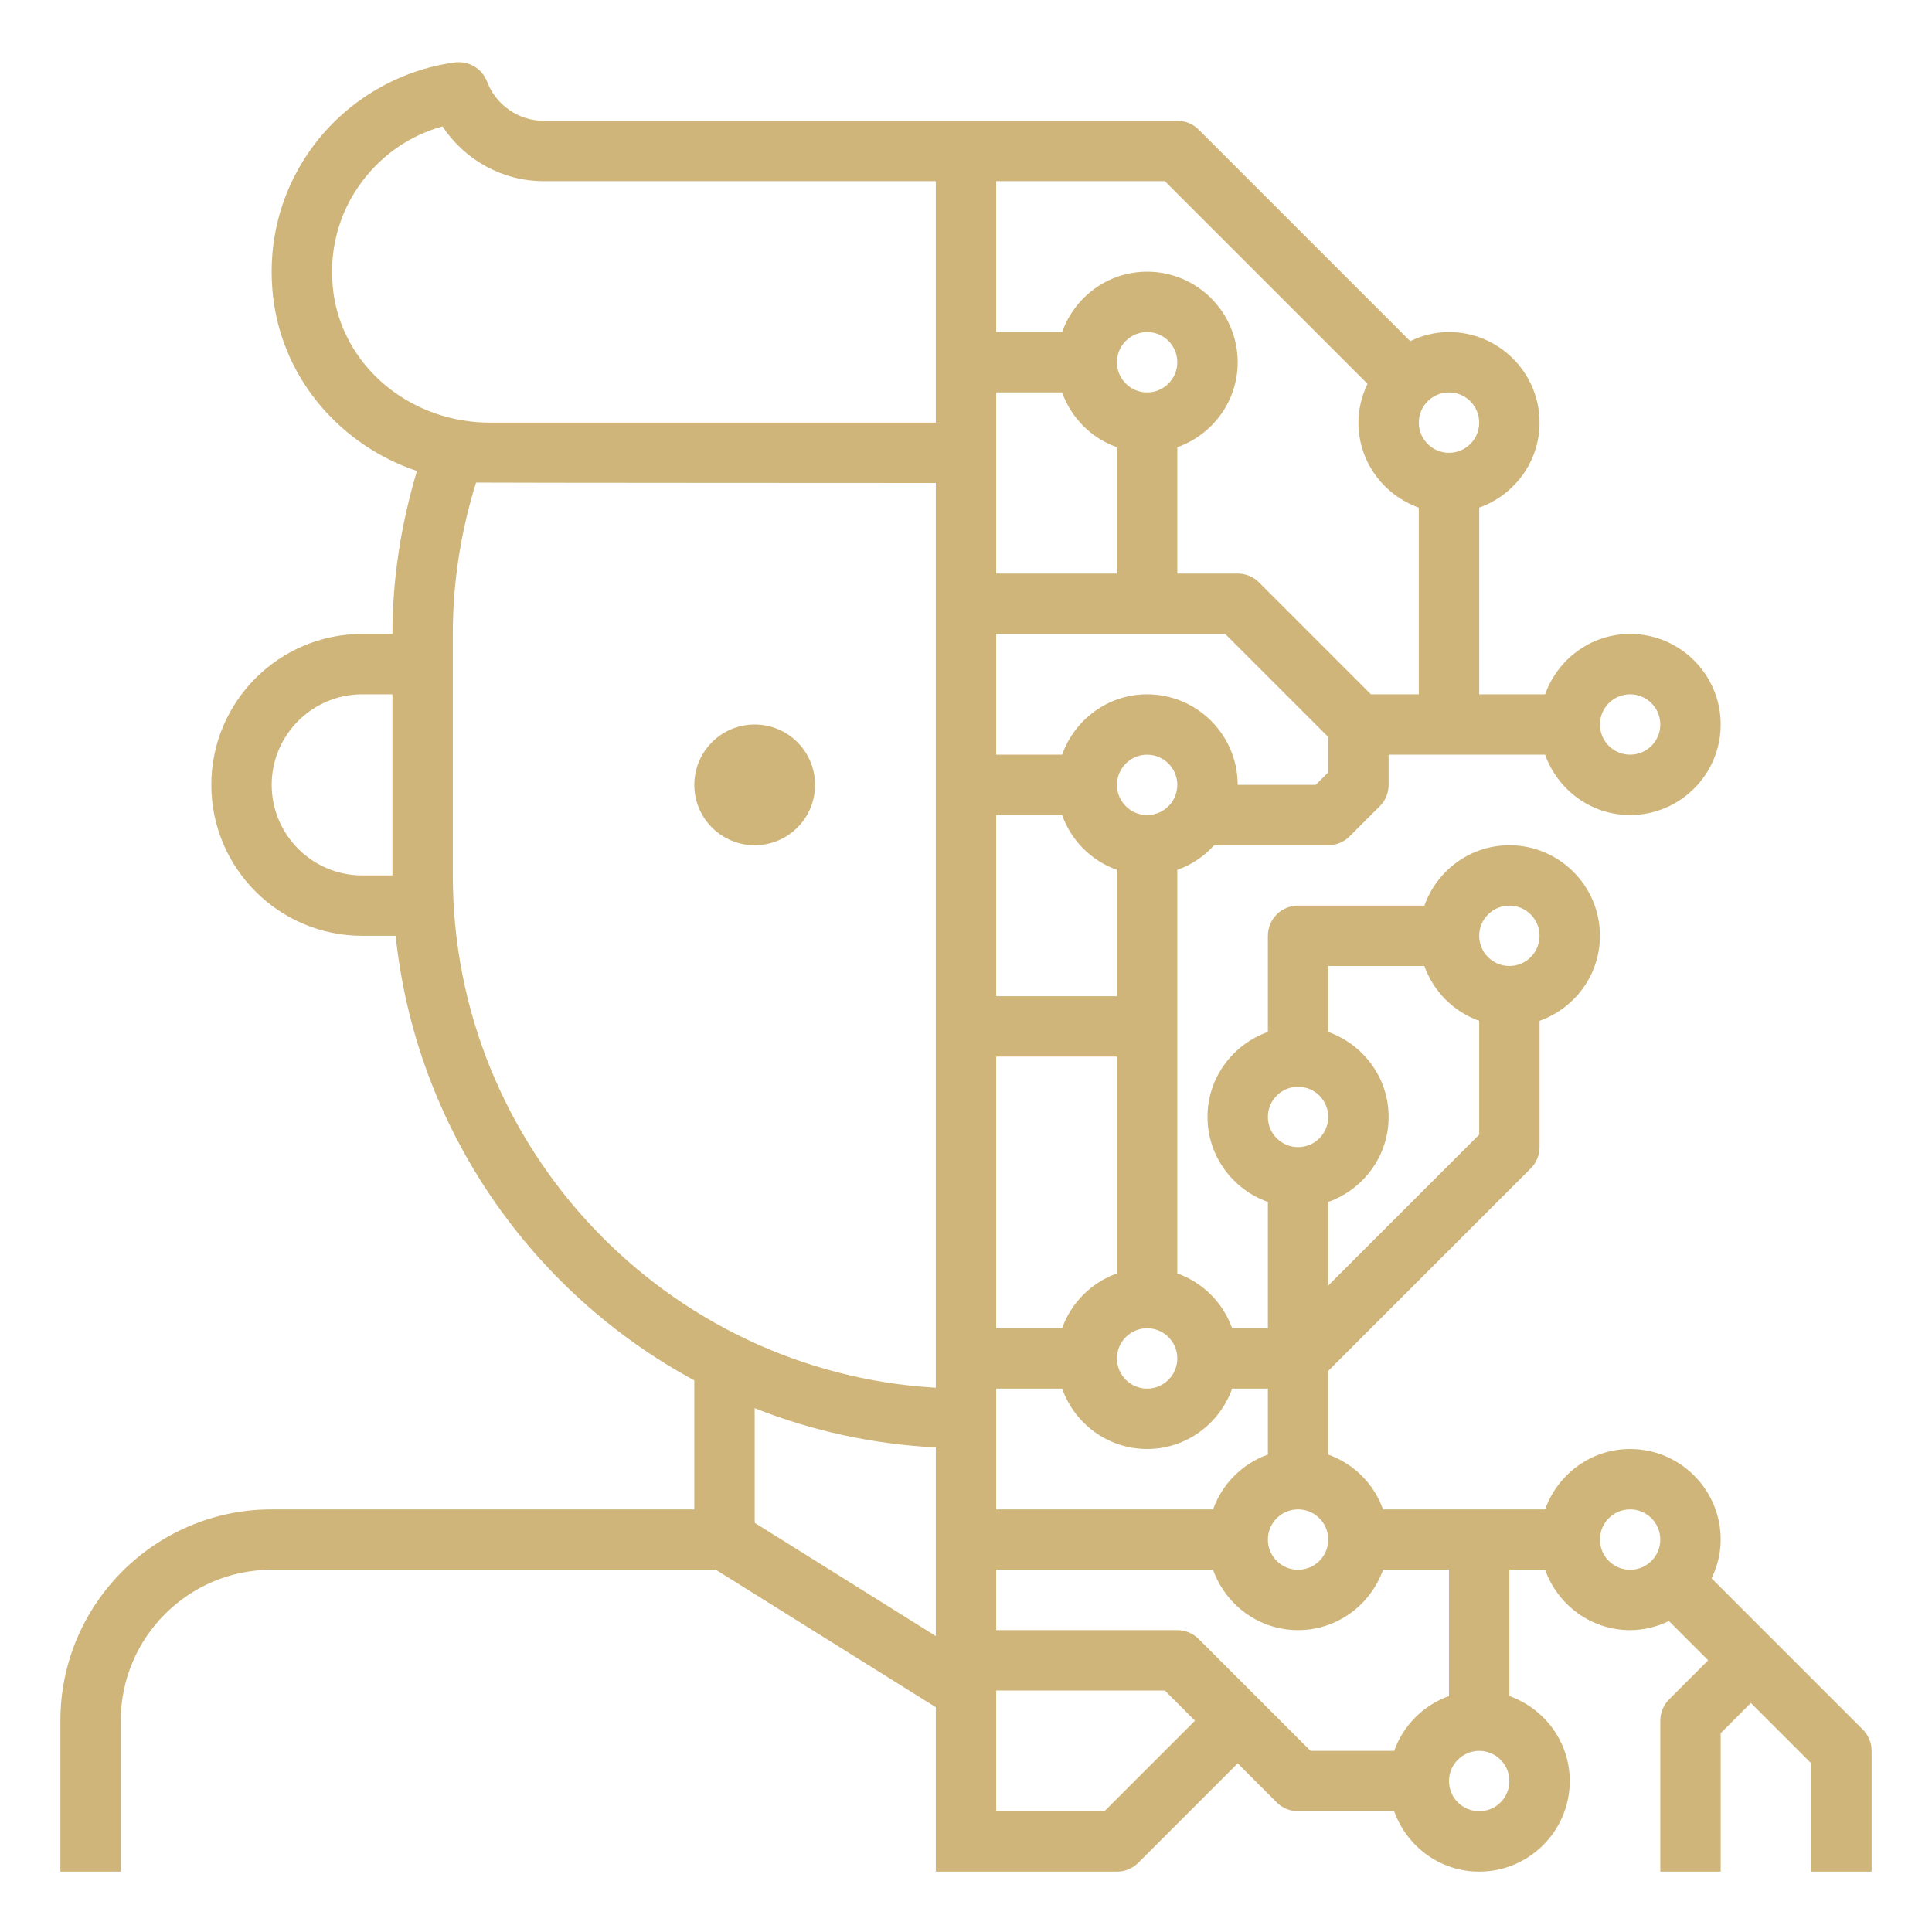
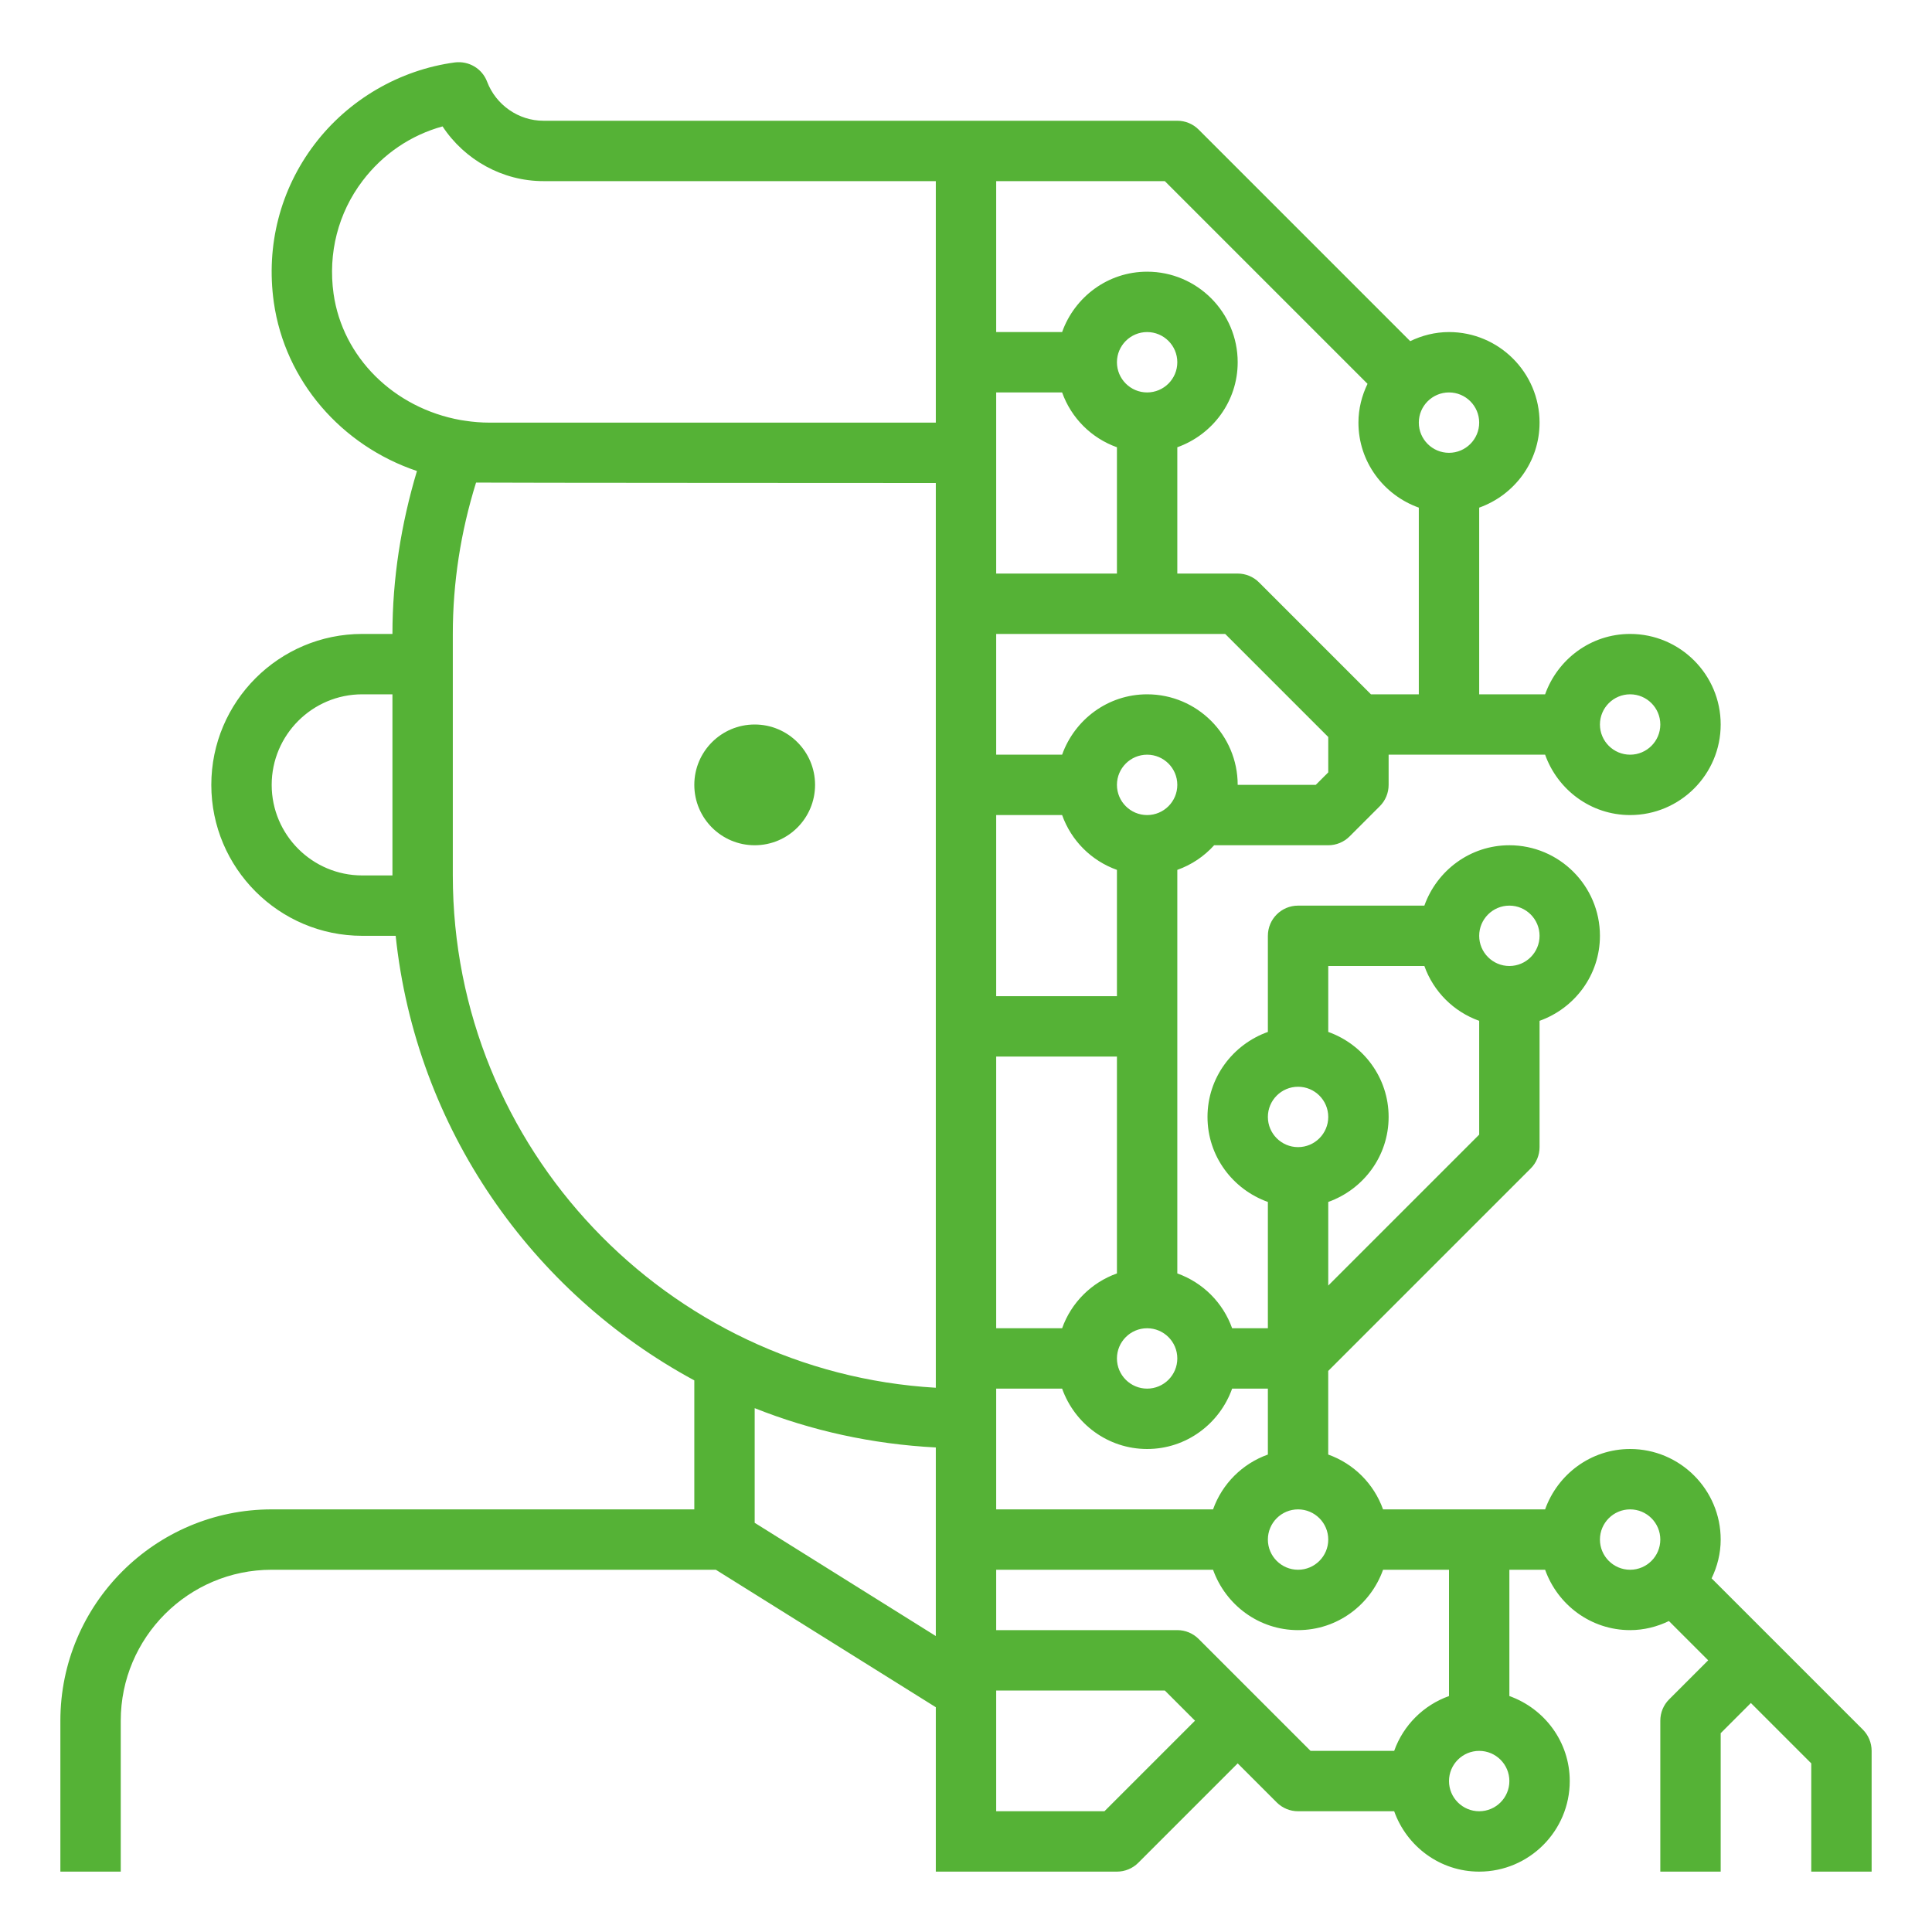
- <svg xmlns="http://www.w3.org/2000/svg" id="Layer_1_1_" enable-background="new 0 0 64 64" height="512" viewBox="0 0 64 64" width="512" fill="#cfb579">
+ <svg xmlns="http://www.w3.org/2000/svg" id="Layer_1_1_" enable-background="new 0 0 64 64" height="512" viewBox="0 0 64 64" width="512" fill="#55b236">
  <circle cx="25" cy="26" r="2" />
  <path d="m61.707 57.293-5.008-5.008c.188-.391.301-.823.301-1.285 0-1.654-1.346-3-3-3-1.302 0-2.402.839-2.816 2h-5.369c-.302-.847-.969-1.514-1.816-1.816v-2.77l6.707-6.707c.189-.187.294-.441.294-.707v-4.184c1.161-.414 2-1.514 2-2.816 0-1.654-1.346-3-3-3-1.302 0-2.402.839-2.816 2h-4.184c-.552 0-1 .447-1 1v3.184c-1.161.414-2 1.514-2 2.816s.839 2.402 2 2.816v4.184h-1.184c-.302-.847-.969-1.514-1.816-1.816v-13.368c.474-.169.889-.449 1.22-.816h3.78c.265 0 .52-.105.707-.293l1-1c.188-.187.293-.441.293-.707v-1h5.184c.414 1.161 1.514 2 2.816 2 1.654 0 3-1.346 3-3s-1.346-3-3-3c-1.302 0-2.402.839-2.816 2h-2.184v-6.184c1.161-.414 2-1.514 2-2.816 0-1.654-1.346-3-3-3-.462 0-.894.113-1.285.301l-7.008-7.008c-.187-.188-.442-.293-.707-.293h-21c-.821 0-1.571-.521-1.865-1.296-.165-.433-.604-.693-1.067-.636-1.833.246-3.529 1.235-4.65 2.714-1.133 1.492-1.612 3.349-1.348 5.229.37 2.609 2.24 4.75 4.742 5.592-.529 1.767-.812 3.575-.812 5.397h-1c-2.757 0-5 2.243-5 5s2.243 5 5 5h1.107c.67 6.372 4.501 11.814 9.893 14.727v4.273h-14c-3.86 0-7 3.141-7 7v5h2v-5c0-2.757 2.243-5 5-5h14.713l7.287 4.554v5.446h6c.265 0 .52-.105.707-.293l3.293-3.293 1.293 1.293c.187.188.442.293.707.293h3.184c.414 1.161 1.514 2 2.816 2 1.654 0 3-1.346 3-3 0-1.302-.839-2.402-2-2.816v-4.184h1.184c.414 1.161 1.514 2 2.816 2 .462 0 .894-.113 1.285-.301l1.301 1.301-1.293 1.293c-.188.187-.293.441-.293.707v5h2v-4.586l1-1 2 2v3.586h2v-4c0-.266-.105-.52-.293-.707zm-21.523-7.293h-7.184v-4h2.184c.414 1.161 1.514 2 2.816 2s2.402-.839 2.816-2h1.184v2.184c-.847.302-1.514.969-1.816 1.816zm-5-37c.302.847.969 1.514 1.816 1.816v4.184h-4v-6zm1.816-1c0-.552.449-1 1-1s1 .448 1 1-.449 1-1 1-1-.448-1-1zm-1.816 15c.302.847.969 1.514 1.816 1.816v4.184h-4v-6zm3.816 18c0 .552-.449 1-1 1s-1-.448-1-1 .449-1 1-1 1 .448 1 1zm-3.816-1h-2.184v-9h4v7.184c-.847.302-1.514.969-1.816 1.816zm8.816 7c0 .552-.449 1-1 1s-1-.448-1-1 .449-1 1-1 1 .448 1 1zm6-21c.551 0 1 .448 1 1s-.449 1-1 1-1-.448-1-1 .449-1 1-1zm-2.816 2c.302.847.969 1.514 1.816 1.816v3.77l-5 5v-2.77c1.161-.414 2-1.514 2-2.816s-.839-2.402-2-2.816v-2.184zm-4.184 4c.551 0 1 .448 1 1s-.449 1-1 1-1-.448-1-1 .449-1 1-1zm-5-9c-.551 0-1-.448-1-1s.449-1 1-1 1 .448 1 1-.449 1-1 1zm5.586-1h-2.586c0-1.654-1.346-3-3-3-1.302 0-2.402.839-2.816 2h-2.184v-4h7.586l3.414 3.414v1.172zm10.414-3c.551 0 1 .448 1 1s-.449 1-1 1-1-.448-1-1 .449-1 1-1zm-5-9c0 .552-.449 1-1 1s-1-.448-1-1 .449-1 1-1 1 .448 1 1zm-3.699-1.285c-.188.391-.301.823-.301 1.285 0 1.302.839 2.402 2 2.816v6.184h-1.586l-3.707-3.707c-.187-.188-.442-.293-.707-.293h-2v-4.184c1.161-.414 2-1.514 2-2.816 0-1.654-1.346-3-3-3-1.302 0-2.402.839-2.816 2h-2.184v-5h5.586zm-34.251-2.984c-.189-1.347.152-2.676.96-3.74.674-.889 1.598-1.514 2.65-1.804.731 1.11 1.986 1.813 3.34 1.813h13v8h-14.79c-.268 0-.542-.022-.798-.062-.028-.006-.055-.009-.073-.011-.027-.004-.057-.009-.08-.012-2.219-.4-3.911-2.083-4.209-4.184zm.95 19.269c-1.654 0-3-1.346-3-3s1.346-3 3-3h1v6zm3 0v-8c0-1.69.259-3.374.77-5.014.147.009 15.23.014 15.23.014v29.971c-8.91-.52-16-7.933-16-16.971zm16 18.949v6.247l-6-3.751v-3.798c1.873.746 3.891 1.192 6 1.302zm5.586 12.051h-3.586v-4h5.586l1 1zm12.414 0c-.551 0-1-.448-1-1s.449-1 1-1 1 .448 1 1-.449 1-1 1zm-1-3.816c-.847.302-1.514.969-1.816 1.816h-2.77l-3.707-3.707c-.187-.188-.442-.293-.707-.293h-6v-2h7.184c.414 1.161 1.514 2 2.816 2s2.402-.839 2.816-2h2.184zm5-5.184c0-.552.449-1 1-1s1 .448 1 1-.449 1-1 1-1-.448-1-1z" />
</svg>
